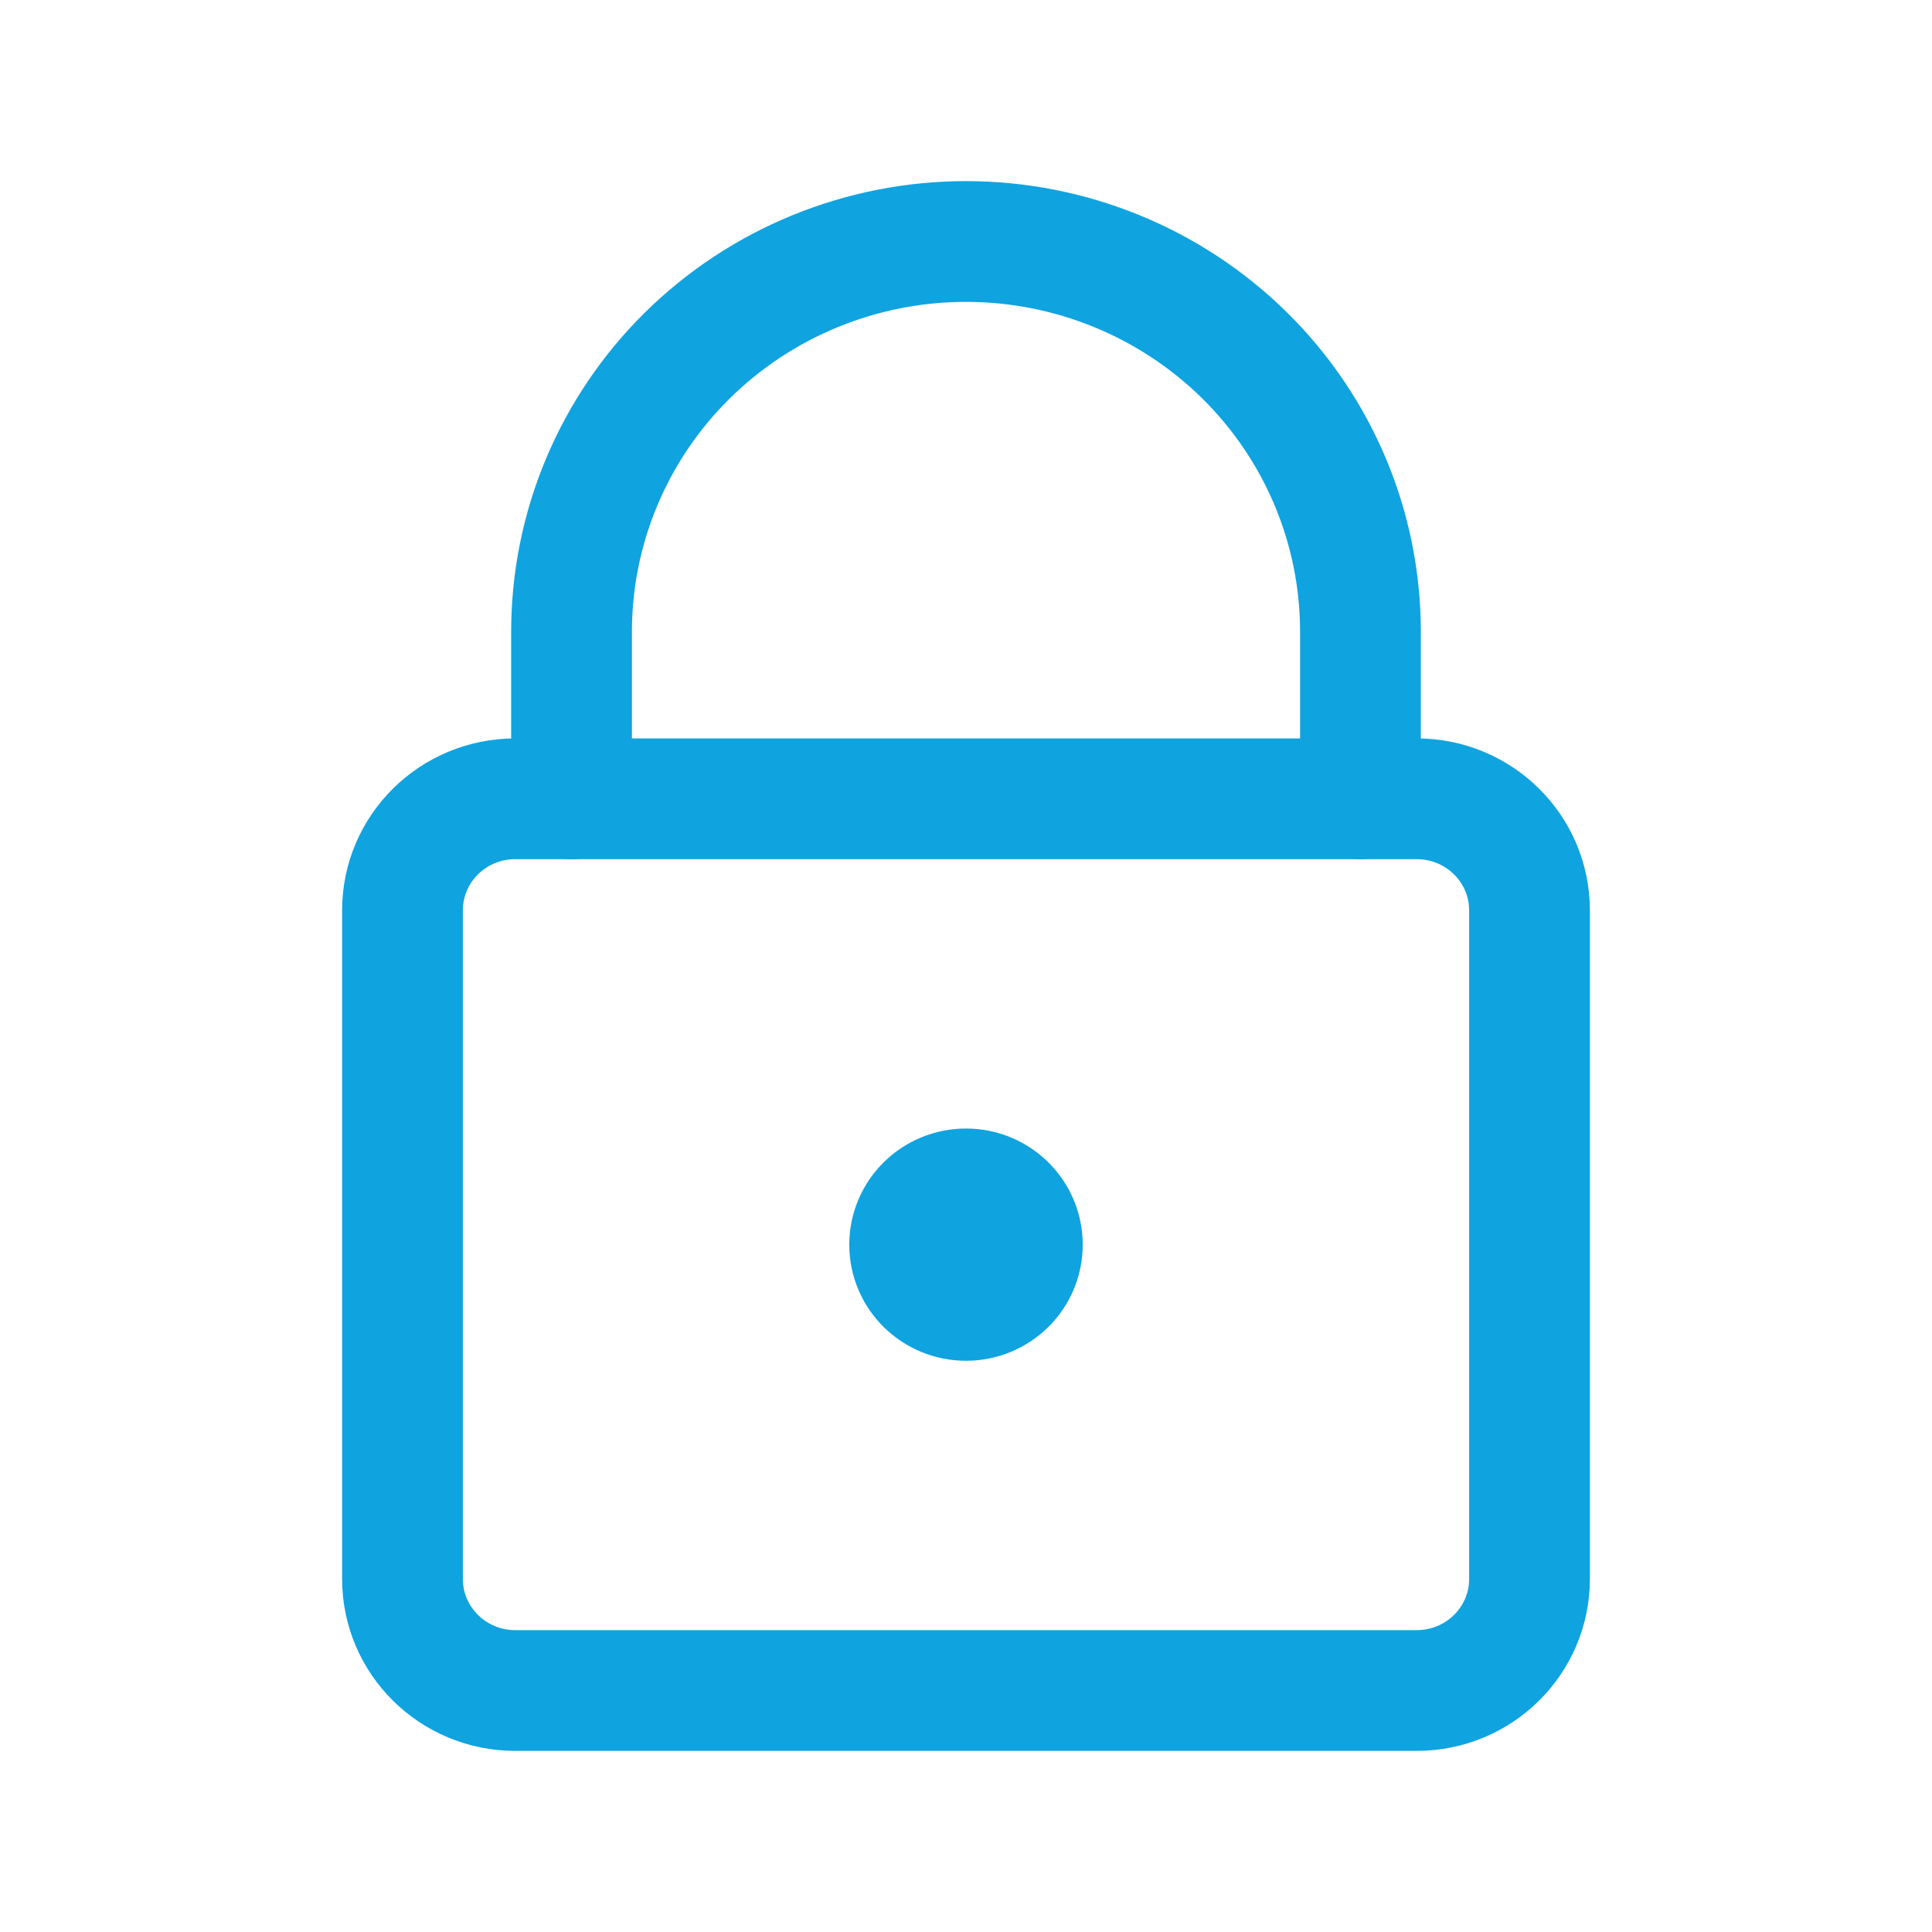
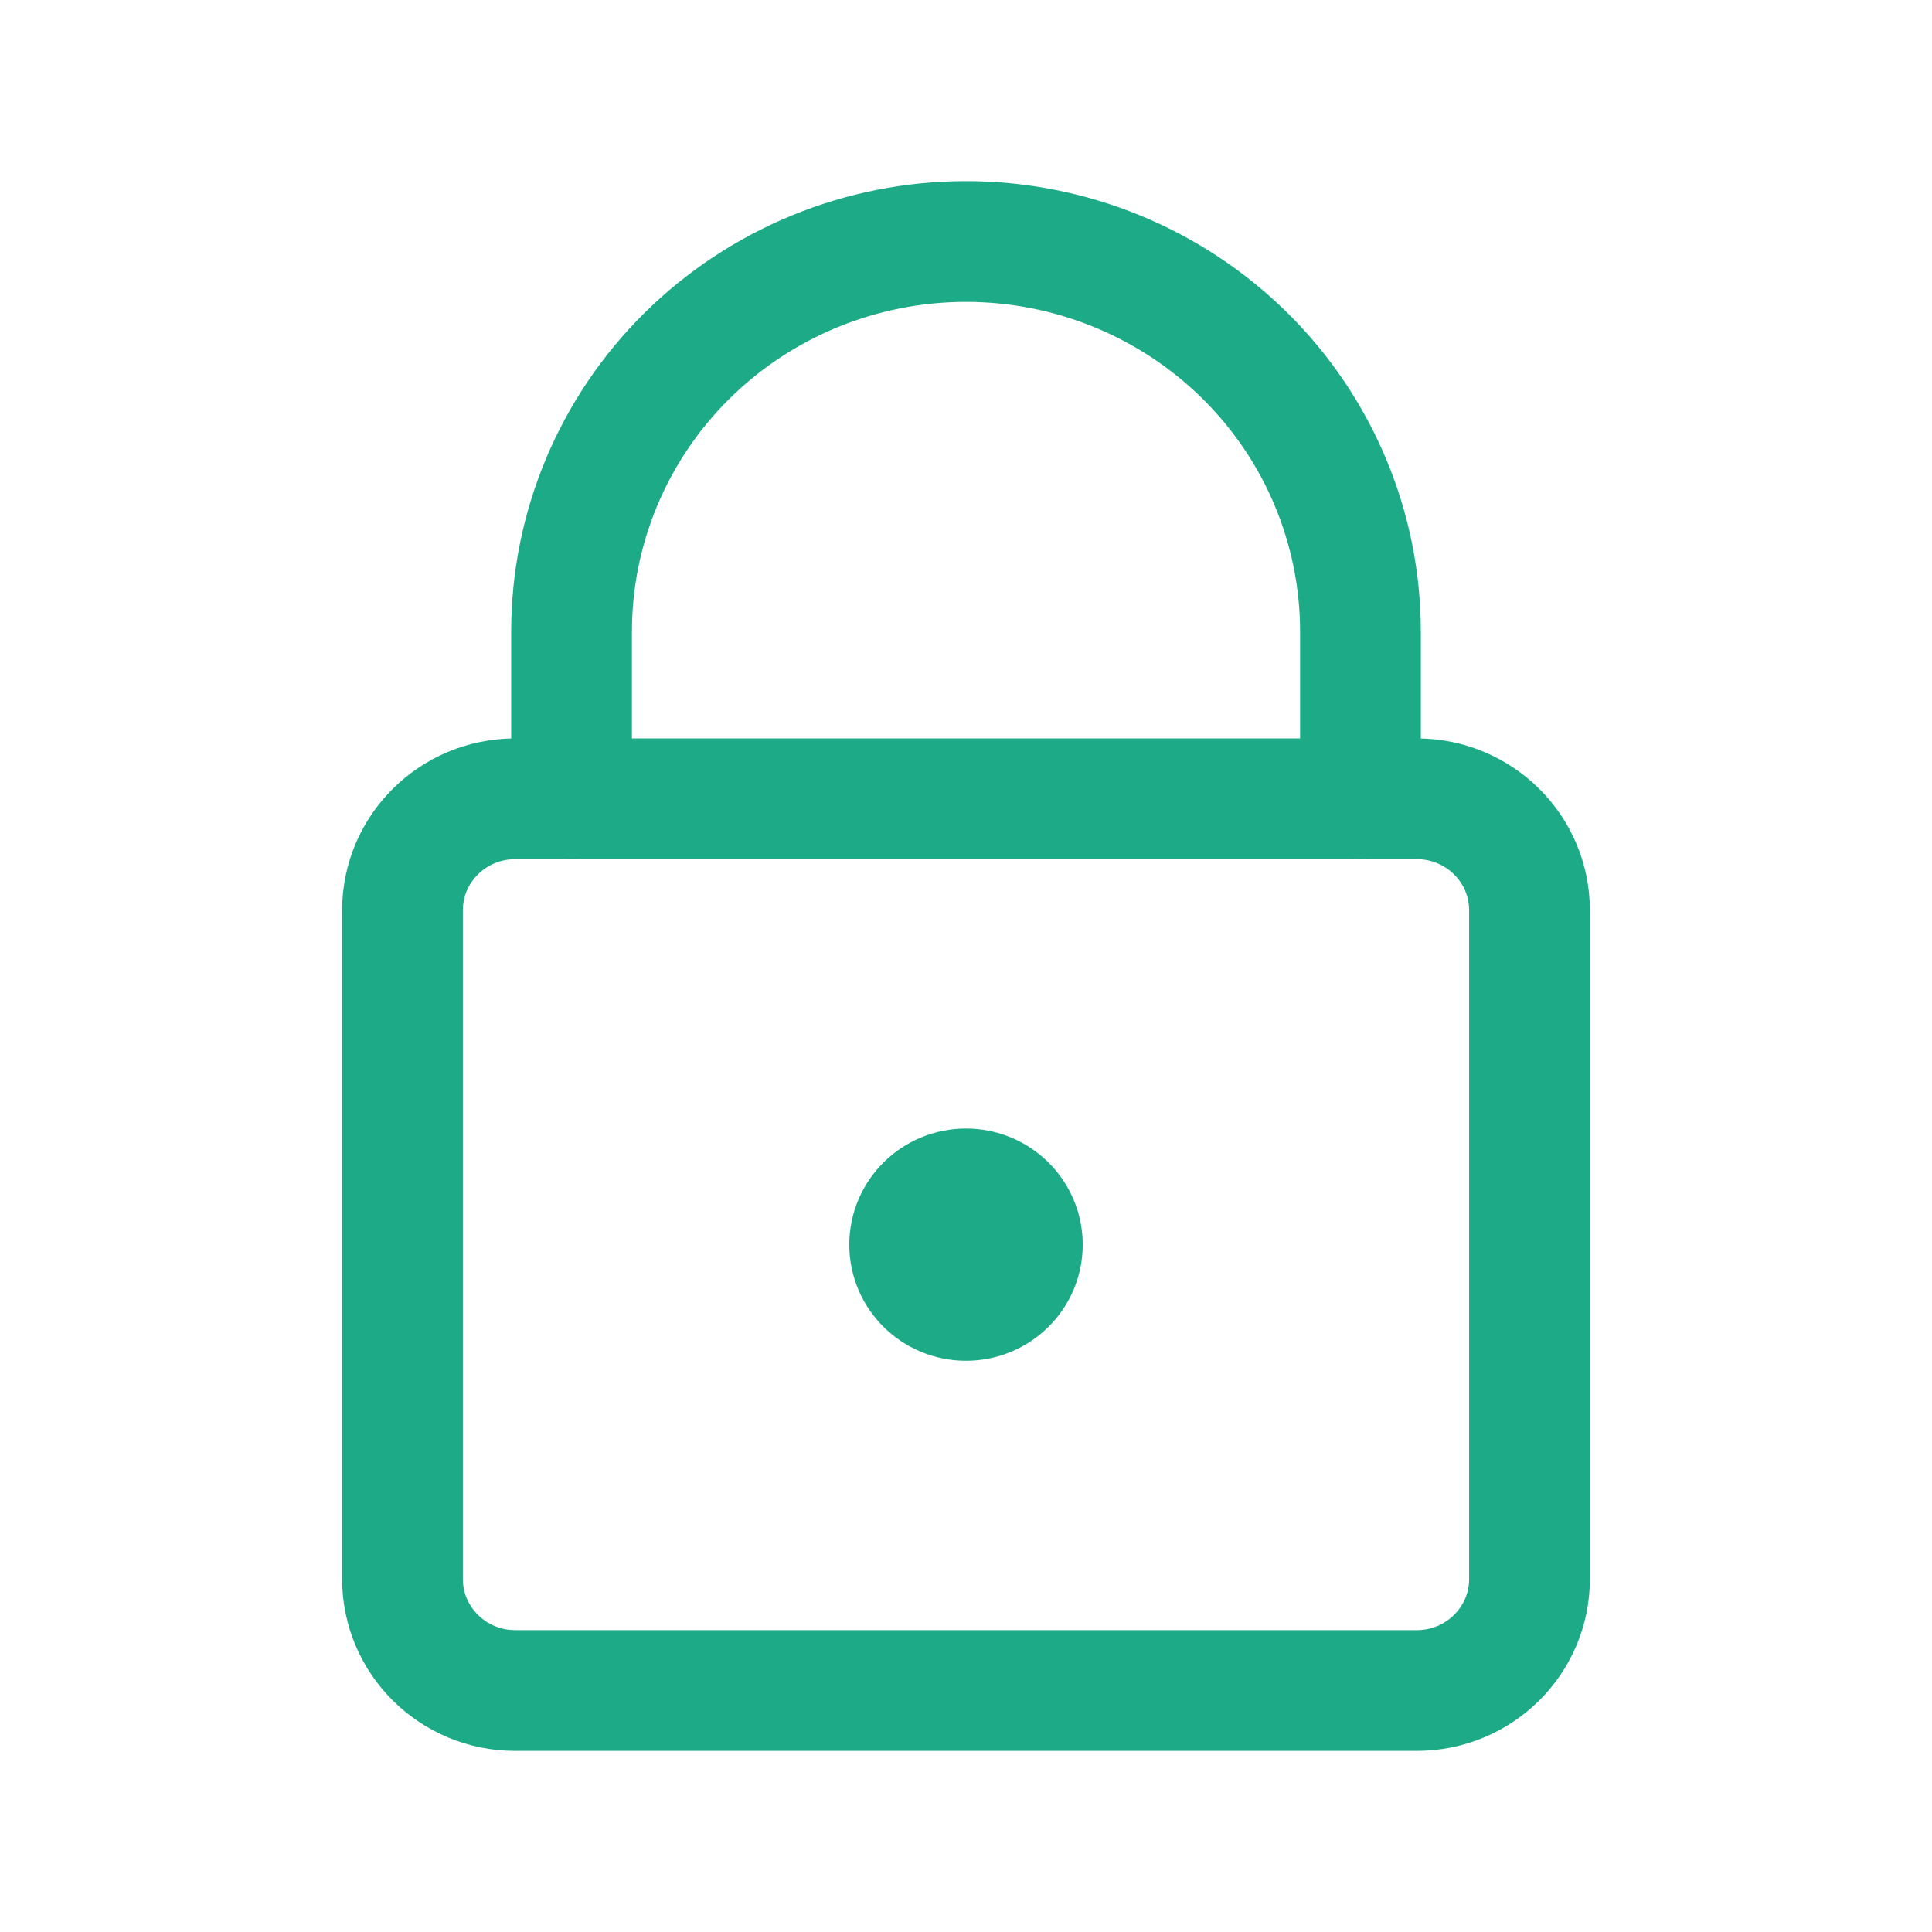
<svg xmlns="http://www.w3.org/2000/svg" width="24" height="24" viewBox="0 0 24 24" fill="none">
-   <path d="M17.6 9.923H6.4C5.627 9.923 5 10.543 5 11.308V19.615C5 20.38 5.627 21 6.4 21H17.6C18.373 21 19 20.38 19 19.615V11.308C19 10.543 18.373 9.923 17.6 9.923Z" stroke="#0FA3E0" stroke-width="1.5" stroke-linecap="round" stroke-linejoin="round" />
-   <path d="M16.9 9.923V7.846C16.9 6.561 16.384 5.328 15.465 4.419C14.546 3.511 13.3 3 12 3C10.7 3 9.454 3.511 8.535 4.419C7.616 5.328 7.1 6.561 7.1 7.846V9.923" stroke="#0FA3E0" stroke-width="1.5" stroke-linecap="round" stroke-linejoin="round" />
-   <path d="M12 16.154C12.387 16.154 12.7 15.844 12.7 15.462C12.7 15.079 12.387 14.769 12 14.769C11.613 14.769 11.3 15.079 11.3 15.462C11.3 15.844 11.613 16.154 12 16.154Z" fill="#0FA3E0" stroke="#0FA3E0" stroke-width="1.5" stroke-linecap="round" stroke-linejoin="round" />
+   <path d="M17.6 9.923H6.4C5.627 9.923 5 10.543 5 11.308V19.615C5 20.38 5.627 21 6.4 21H17.6C18.373 21 19 20.38 19 19.615V11.308C19 10.543 18.373 9.923 17.6 9.923Z" stroke="#1DAB87" stroke-width="1.5" stroke-linecap="round" stroke-linejoin="round" />
+   <path d="M16.9 9.923V7.846C16.9 6.561 16.384 5.328 15.465 4.419C14.546 3.511 13.3 3 12 3C10.7 3 9.454 3.511 8.535 4.419C7.616 5.328 7.1 6.561 7.1 7.846V9.923" stroke="#1DAB87" stroke-width="1.5" stroke-linecap="round" stroke-linejoin="round" />
+   <path d="M12 16.154C12.387 16.154 12.7 15.844 12.7 15.462C12.7 15.079 12.387 14.769 12 14.769C11.613 14.769 11.3 15.079 11.3 15.462C11.3 15.844 11.613 16.154 12 16.154Z" fill="#1DAB87" stroke="#1DAB87" stroke-width="1.5" stroke-linecap="round" stroke-linejoin="round" />
</svg>
